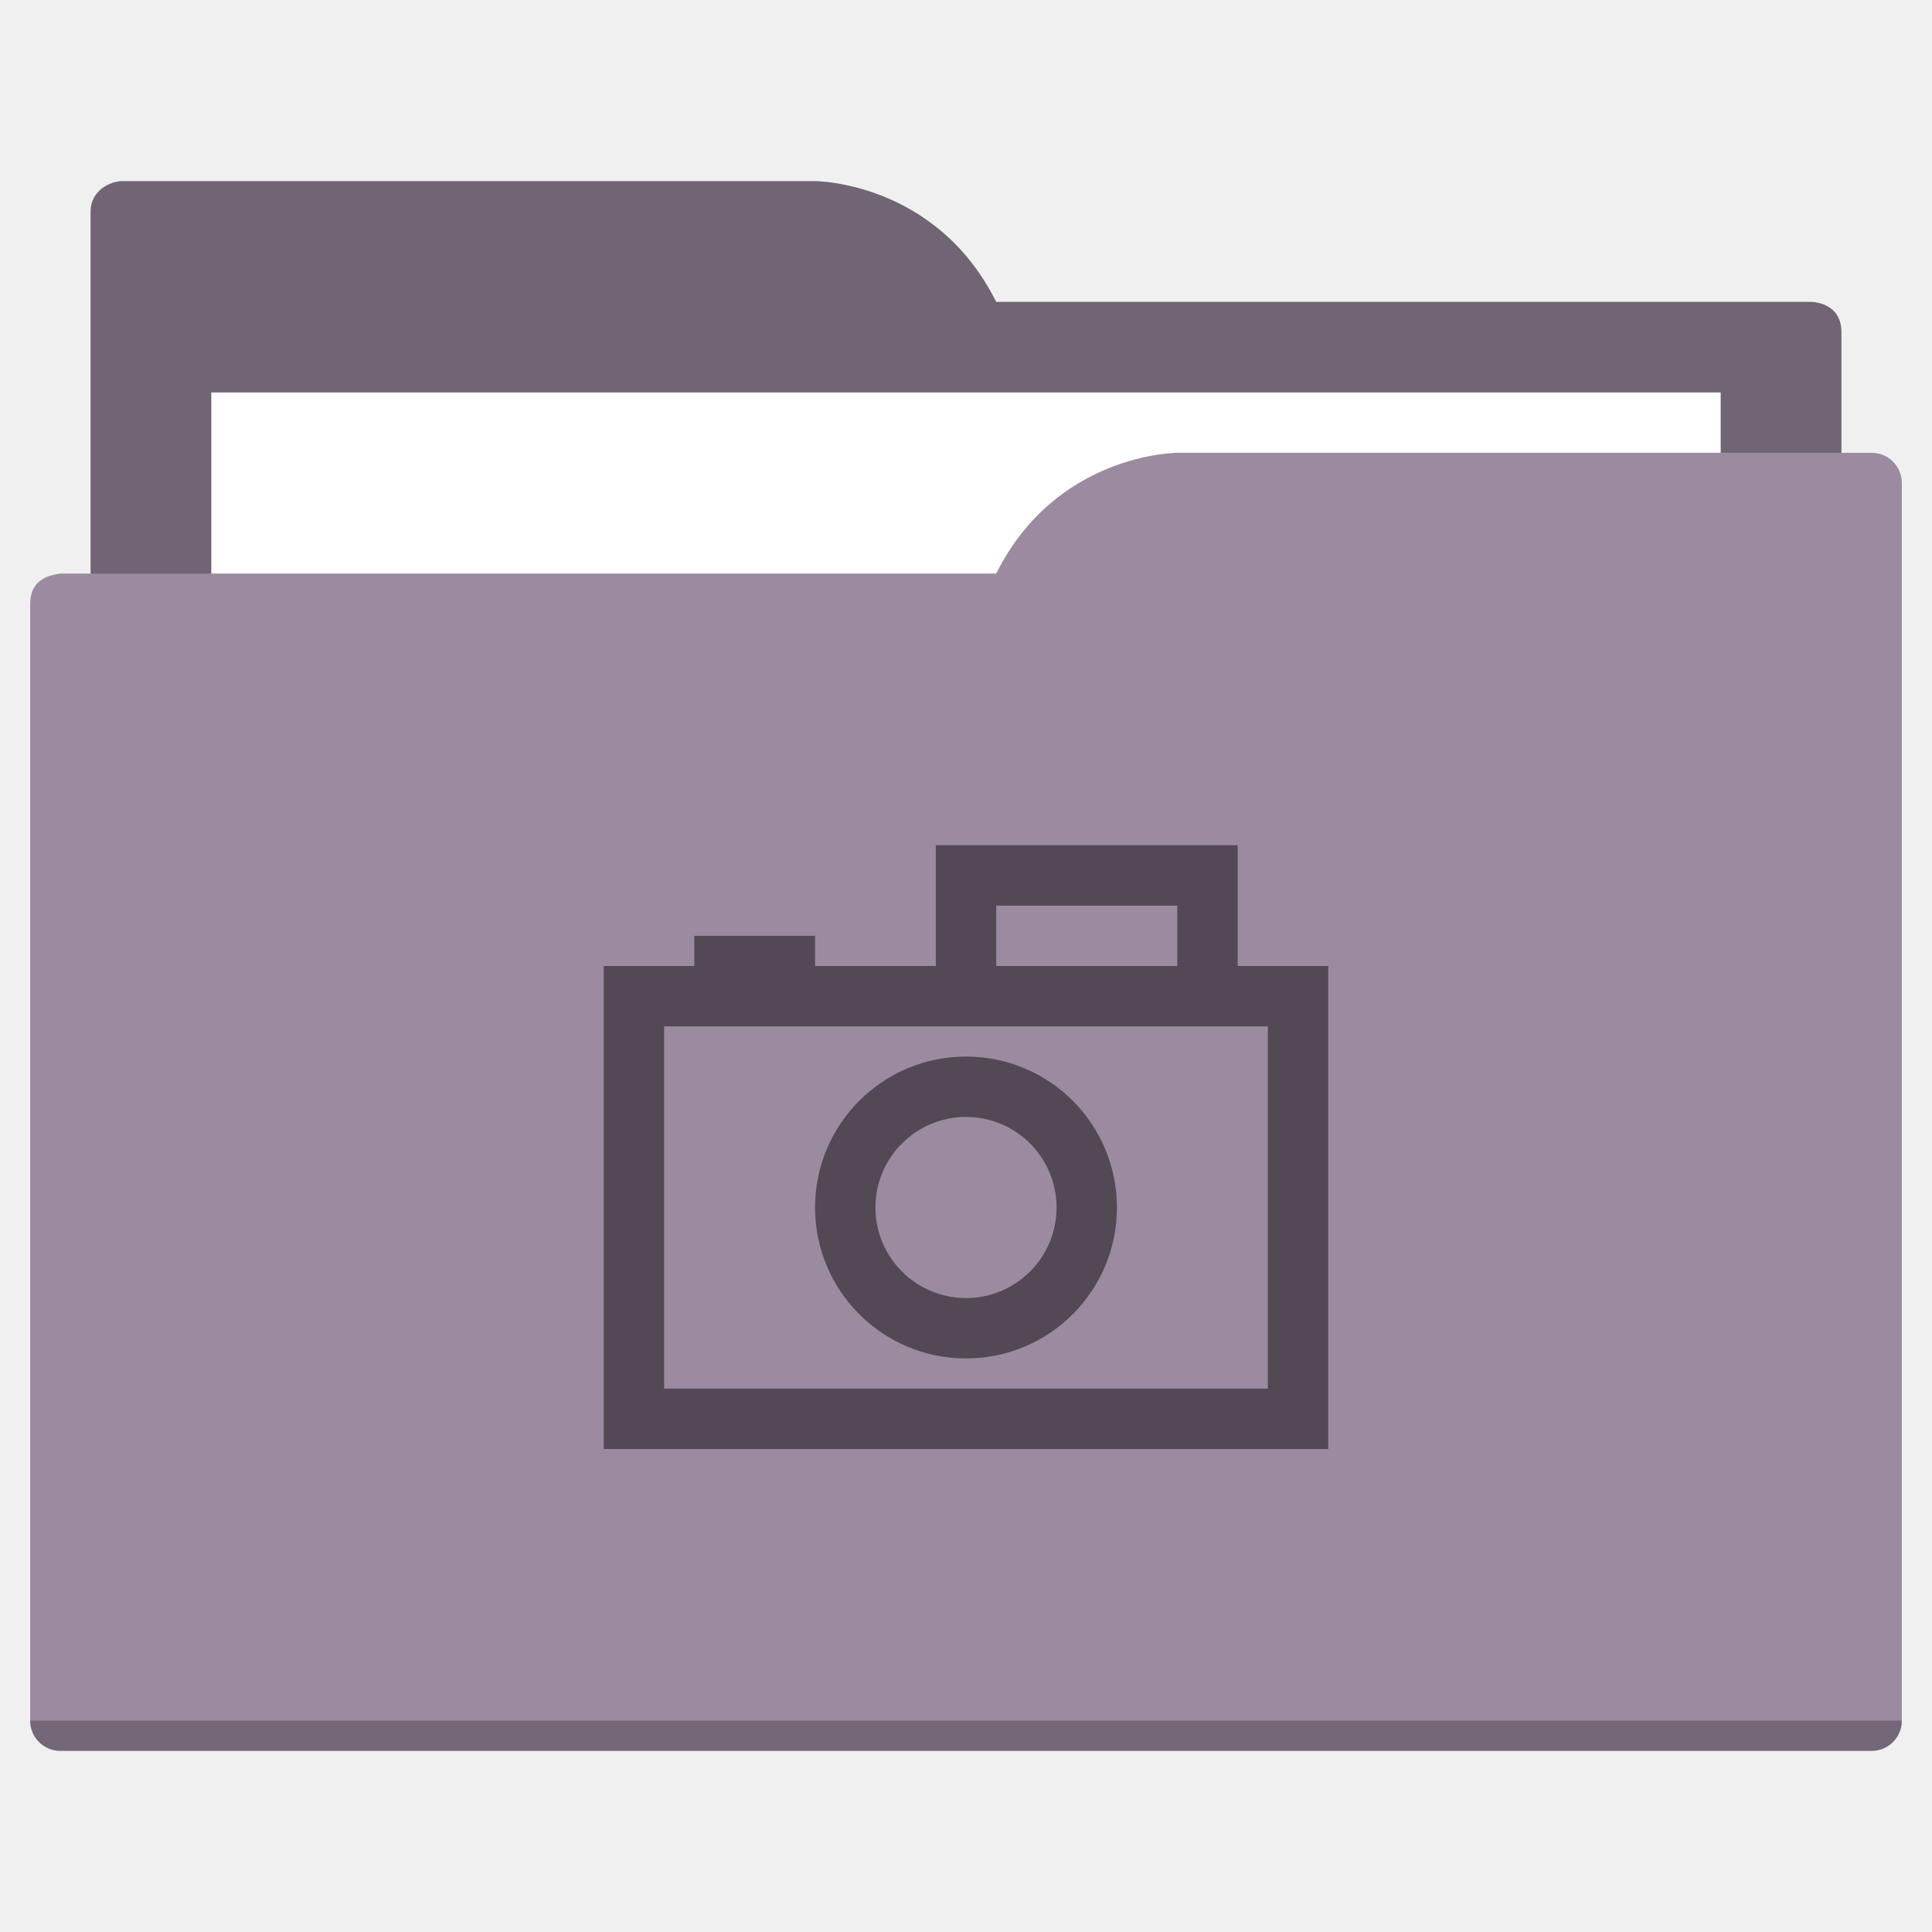
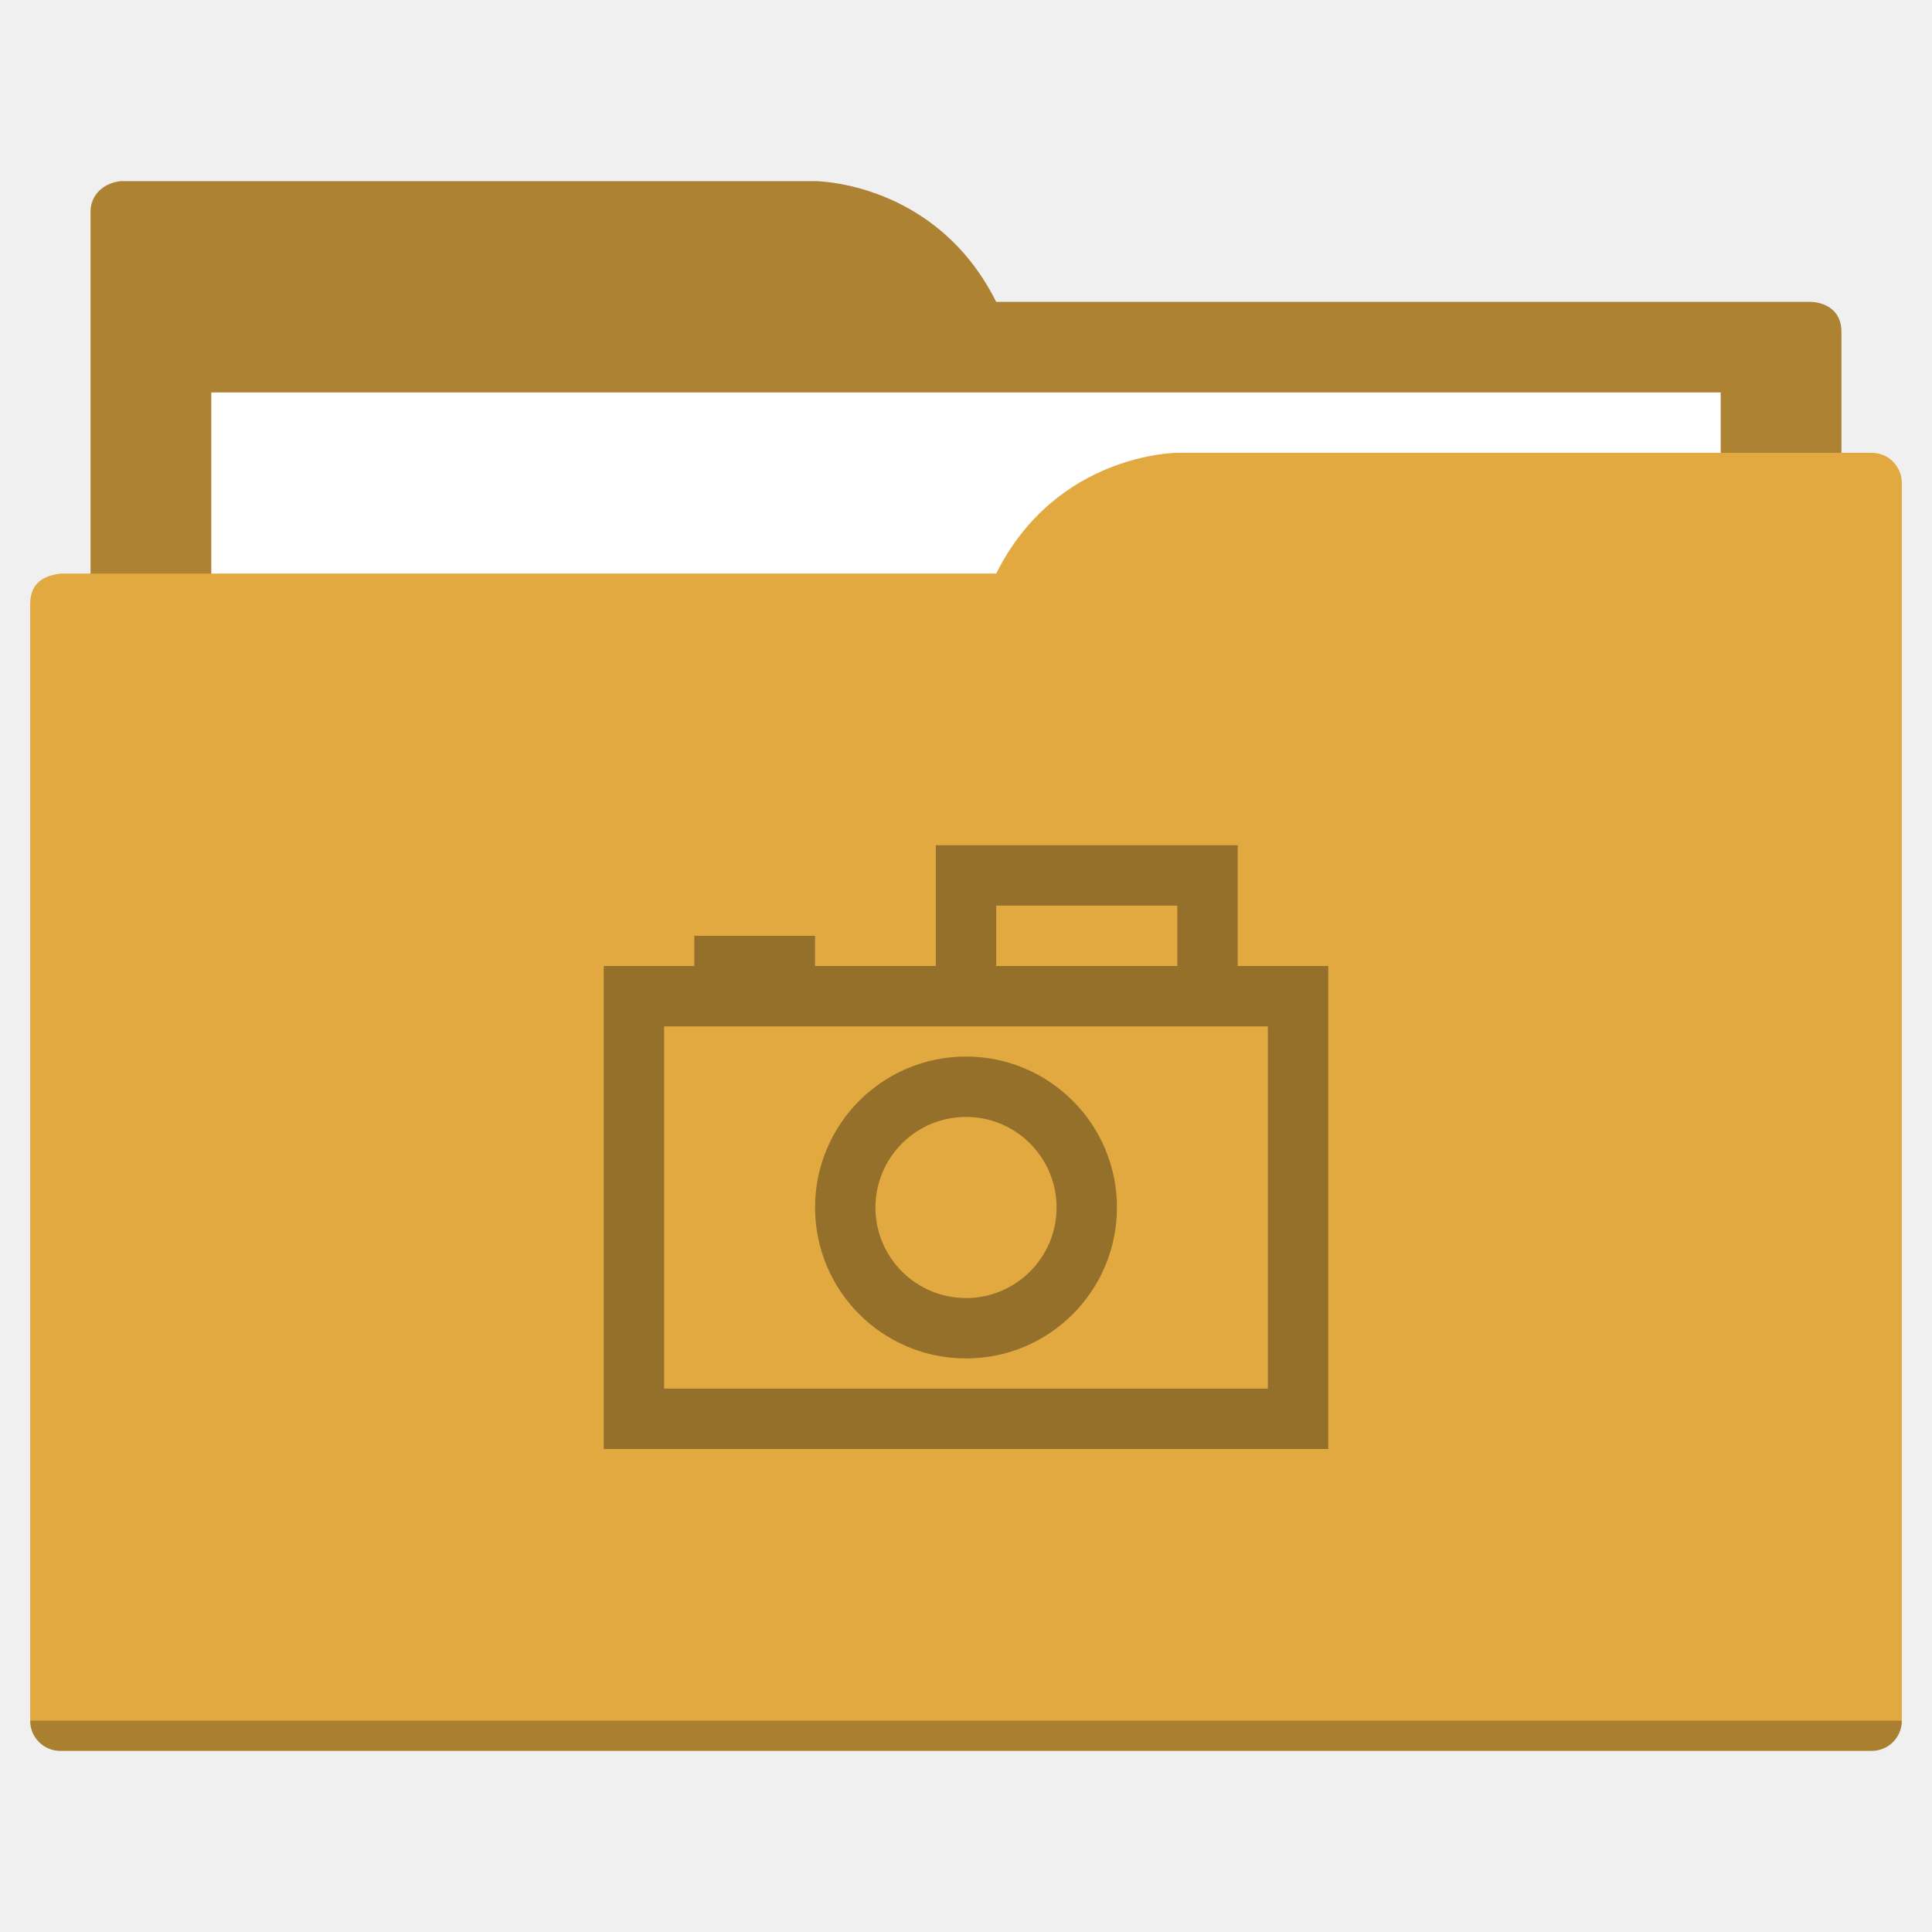
<svg xmlns="http://www.w3.org/2000/svg" width="64" height="64" id="svg5453" version="1.1" viewBox="0 0 64 64">
  <defs id="defs5455" />
  <g id="layer1" transform="translate(-384.5714,-483.798)">
-     <path style="fill:#716475;fill-opacity:1;fill-rule:evenodd;stroke:none;stroke-width:1px;stroke-linecap:butt;stroke-linejoin:miter;stroke-opacity:1" d="M 4 6 C 3.449 6.055 3 6.446 3 7 L 3 9 L 3 49 L 61 49 L 61 14 L 61 13 L 61 11 C 61 10 60 10 60 10 L 58 10 L 37 10 L 33 10 C 31 6 27 6 27 6 L 5 6 L 4 6 z " transform="translate(384.5714,483.798)" id="folderTab" />
+     <path style="fill:#ad8232;fill-opacity:1;fill-rule:evenodd;stroke:none;stroke-width:1px;stroke-linecap:butt;stroke-linejoin:miter;stroke-opacity:1" d="M 4 6 C 3.449 6.055 3 6.446 3 7 L 3 9 L 3 49 L 61 49 L 61 14 L 61 13 L 61 11 C 61 10 60 10 60 10 L 58 10 L 37 10 L 33 10 C 31 6 27 6 27 6 L 5 6 L 4 6 z " transform="translate(384.5714,483.798)" id="folderTab" />
    <path style="color:#000000;text-decoration:none;text-decoration-line:none;text-decoration-style:solid;text-decoration-color:#000000;white-space:normal;clip-rule:nonzero;display:inline;overflow:visible;visibility:visible;opacity:1;isolation:auto;mix-blend-mode:normal;color-interpolation:sRGB;color-interpolation-filters:linearRGB;solid-color:#000000;solid-opacity:1;fill:#ffffff;fill-opacity:1;fill-rule:nonzero;stroke:none;stroke-width:1;stroke-linecap:butt;stroke-linejoin:miter;stroke-miterlimit:4;stroke-dasharray:none;stroke-dashoffset:0;stroke-opacity:1;color-rendering:auto;image-rendering:auto;shape-rendering:auto;text-rendering:auto;enable-background:accumulate" d="m 391.571,496.798 50,0 0,32 -50,0 z" id="folderPaper" />
-     <path style="fill:#9b8aa0;fill-opacity:1;fill-rule:evenodd;stroke:none;stroke-width:1px;stroke-linecap:butt;stroke-linejoin:miter;stroke-opacity:1" d="M 39 15 C 39 15 35 15 33 19 L 29 19 L 4 19 L 2 19 C 2 19 1.868 19.017 1.711 19.059 C 1.665 19.073 1.619 19.081 1.576 19.102 C 1.302 19.211 1 19.445 1 20 L 1 22 L 1 23 L 1 57 C 1 57.554 1.446 58 2 58 L 62 58 C 62.554 58 63 57.554 63 57 L 63 18 L 63 16 C 63 15.446 62.554 15 62 15 L 61 15 L 39 15 z " transform="translate(384.5714,483.798)" id="folderFront" />
+     <path style="fill:#e1a940;fill-opacity:1;fill-rule:evenodd;stroke:none;stroke-width:1px;stroke-linecap:butt;stroke-linejoin:miter;stroke-opacity:1" d="M 39 15 C 39 15 35 15 33 19 L 29 19 L 4 19 L 2 19 C 2 19 1.868 19.017 1.711 19.059 C 1.665 19.073 1.619 19.081 1.576 19.102 C 1.302 19.211 1 19.445 1 20 L 1 22 L 1 23 L 1 57 C 1 57.554 1.446 58 2 58 L 62 58 C 62.554 58 63 57.554 63 57 L 63 18 L 63 16 C 63 15.446 62.554 15 62 15 L 61 15 L 39 15 z " transform="translate(384.5714,483.798)" id="folderFront" />
    <path style="opacity:0.25;fill:#000000;fill-opacity:1;stroke:none" d="m 385.571,540.798 c 0,0.554 0.446,1 1,1 l 60,0 c 0.554,0 1,-0.446 1,-1 z" id="folderShadow" />
-     <path style="color:#000000;clip-rule:nonzero;display:inline;overflow:visible;visibility:visible;opacity:1;isolation:auto;mix-blend-mode:normal;color-interpolation:sRGB;color-interpolation-filters:linearRGB;solid-color:#000000;solid-opacity:1;fill:#524954;fill-opacity:1;fill-rule:nonzero;stroke:none;stroke-width:1;stroke-linecap:butt;stroke-linejoin:miter;stroke-miterlimit:4;stroke-dasharray:none;stroke-dashoffset:0;stroke-opacity:1;color-rendering:auto;image-rendering:auto;shape-rendering:auto;text-rendering:auto;enable-background:accumulate" d="m 31,28 0,4 -4,0 0,-1 -4,0 0,1 -3,0 0,16 24,0 0,-16 -3,0 0,-4 -10,0 z m 2,2 6,0 0,2 -6,0 0,-2 z m -11,4 9,0 10,0 1,0 0,12 -20,0 0,-12 z m 10,1 a 5,5 0 0 0 -5,5 5,5 0 0 0 5,5 5,5 0 0 0 5,-5 5,5 0 0 0 -5,-5 z m 0,2 a 3,3 0 0 1 3,3 3,3 0 0 1 -3,3 3,3 0 0 1 -3,-3 3,3 0 0 1 3,-3 z" transform="translate(384.5714,483.798)" id="rect4158" />
-     <rect style="color:#000000;clip-rule:nonzero;display:inline;overflow:visible;visibility:visible;opacity:1;isolation:auto;mix-blend-mode:normal;color-interpolation:sRGB;color-interpolation-filters:linearRGB;solid-color:#000000;solid-opacity:1;fill:#716475;fill-opacity:1;fill-rule:nonzero;stroke:none;stroke-width:1;stroke-linecap:butt;stroke-linejoin:miter;stroke-miterlimit:4;stroke-dasharray:none;stroke-dashoffset:0;stroke-opacity:1;color-rendering:auto;image-rendering:auto;shape-rendering:auto;text-rendering:auto;enable-background:accumulate" id="rect4157" width="5" height="5" x="377.571" y="483.798" />
-     <rect style="color:#000000;clip-rule:nonzero;display:inline;overflow:visible;visibility:visible;opacity:1;isolation:auto;mix-blend-mode:normal;color-interpolation:sRGB;color-interpolation-filters:linearRGB;solid-color:#000000;solid-opacity:1;fill:#9b8aa0;fill-opacity:1;fill-rule:nonzero;stroke:none;stroke-width:1;stroke-linecap:butt;stroke-linejoin:miter;stroke-miterlimit:4;stroke-dasharray:none;stroke-dashoffset:0;stroke-opacity:1;color-rendering:auto;image-rendering:auto;shape-rendering:auto;text-rendering:auto;enable-background:accumulate" id="rect4157-5" width="5" height="5" x="377.571" y="491.798" />
-     <rect style="color:#000000;clip-rule:nonzero;display:inline;overflow:visible;visibility:visible;opacity:1;isolation:auto;mix-blend-mode:normal;color-interpolation:sRGB;color-interpolation-filters:linearRGB;solid-color:#000000;solid-opacity:1;fill:#524954;fill-opacity:1;fill-rule:nonzero;stroke:none;stroke-width:1;stroke-linecap:butt;stroke-linejoin:miter;stroke-miterlimit:4;stroke-dasharray:none;stroke-dashoffset:0;stroke-opacity:1;color-rendering:auto;image-rendering:auto;shape-rendering:auto;text-rendering:auto;enable-background:accumulate" id="rect4157-8" width="5" height="5" x="377.571" y="499.798" />
+     <path style="color:#000000;clip-rule:nonzero;display:inline;overflow:visible;visibility:visible;opacity:1;isolation:auto;mix-blend-mode:normal;color-interpolation:sRGB;color-interpolation-filters:linearRGB;solid-color:#000000;solid-opacity:1;fill:#95702b;fill-opacity:1;fill-rule:nonzero;stroke:none;stroke-width:1;stroke-linecap:butt;stroke-linejoin:miter;stroke-miterlimit:4;stroke-dasharray:none;stroke-dashoffset:0;stroke-opacity:1;color-rendering:auto;image-rendering:auto;shape-rendering:auto;text-rendering:auto;enable-background:accumulate" d="m 31,28 0,4 -4,0 0,-1 -4,0 0,1 -3,0 0,16 24,0 0,-16 -3,0 0,-4 -10,0 z m 2,2 6,0 0,2 -6,0 0,-2 z m -11,4 9,0 10,0 1,0 0,12 -20,0 0,-12 z m 10,1 a 5,5 0 0 0 -5,5 5,5 0 0 0 5,5 5,5 0 0 0 5,-5 5,5 0 0 0 -5,-5 z m 0,2 a 3,3 0 0 1 3,3 3,3 0 0 1 -3,3 3,3 0 0 1 -3,-3 3,3 0 0 1 3,-3 z" transform="translate(384.5714,483.798)" id="rect4158" />
+     <rect style="color:#000000;clip-rule:nonzero;display:inline;overflow:visible;visibility:visible;opacity:1;isolation:auto;mix-blend-mode:normal;color-interpolation:sRGB;color-interpolation-filters:linearRGB;solid-color:#000000;solid-opacity:1;fill:#ad8232;fill-opacity:1;fill-rule:nonzero;stroke:none;stroke-width:1;stroke-linecap:butt;stroke-linejoin:miter;stroke-miterlimit:4;stroke-dasharray:none;stroke-dashoffset:0;stroke-opacity:1;color-rendering:auto;image-rendering:auto;shape-rendering:auto;text-rendering:auto;enable-background:accumulate" id="rect4157" width="5" height="5" x="377.571" y="483.798" />
+     <rect style="color:#000000;clip-rule:nonzero;display:inline;overflow:visible;visibility:visible;opacity:1;isolation:auto;mix-blend-mode:normal;color-interpolation:sRGB;color-interpolation-filters:linearRGB;solid-color:#000000;solid-opacity:1;fill:#e1a940;fill-opacity:1;fill-rule:nonzero;stroke:none;stroke-width:1;stroke-linecap:butt;stroke-linejoin:miter;stroke-miterlimit:4;stroke-dasharray:none;stroke-dashoffset:0;stroke-opacity:1;color-rendering:auto;image-rendering:auto;shape-rendering:auto;text-rendering:auto;enable-background:accumulate" id="rect4157-5" width="5" height="5" x="377.571" y="491.798" />
+     <rect style="color:#000000;clip-rule:nonzero;display:inline;overflow:visible;visibility:visible;opacity:1;isolation:auto;mix-blend-mode:normal;color-interpolation:sRGB;color-interpolation-filters:linearRGB;solid-color:#000000;solid-opacity:1;fill:#95702b;fill-opacity:1;fill-rule:nonzero;stroke:none;stroke-width:1;stroke-linecap:butt;stroke-linejoin:miter;stroke-miterlimit:4;stroke-dasharray:none;stroke-dashoffset:0;stroke-opacity:1;color-rendering:auto;image-rendering:auto;shape-rendering:auto;text-rendering:auto;enable-background:accumulate" id="rect4157-8" width="5" height="5" x="377.571" y="499.798" />
  </g>
</svg>
